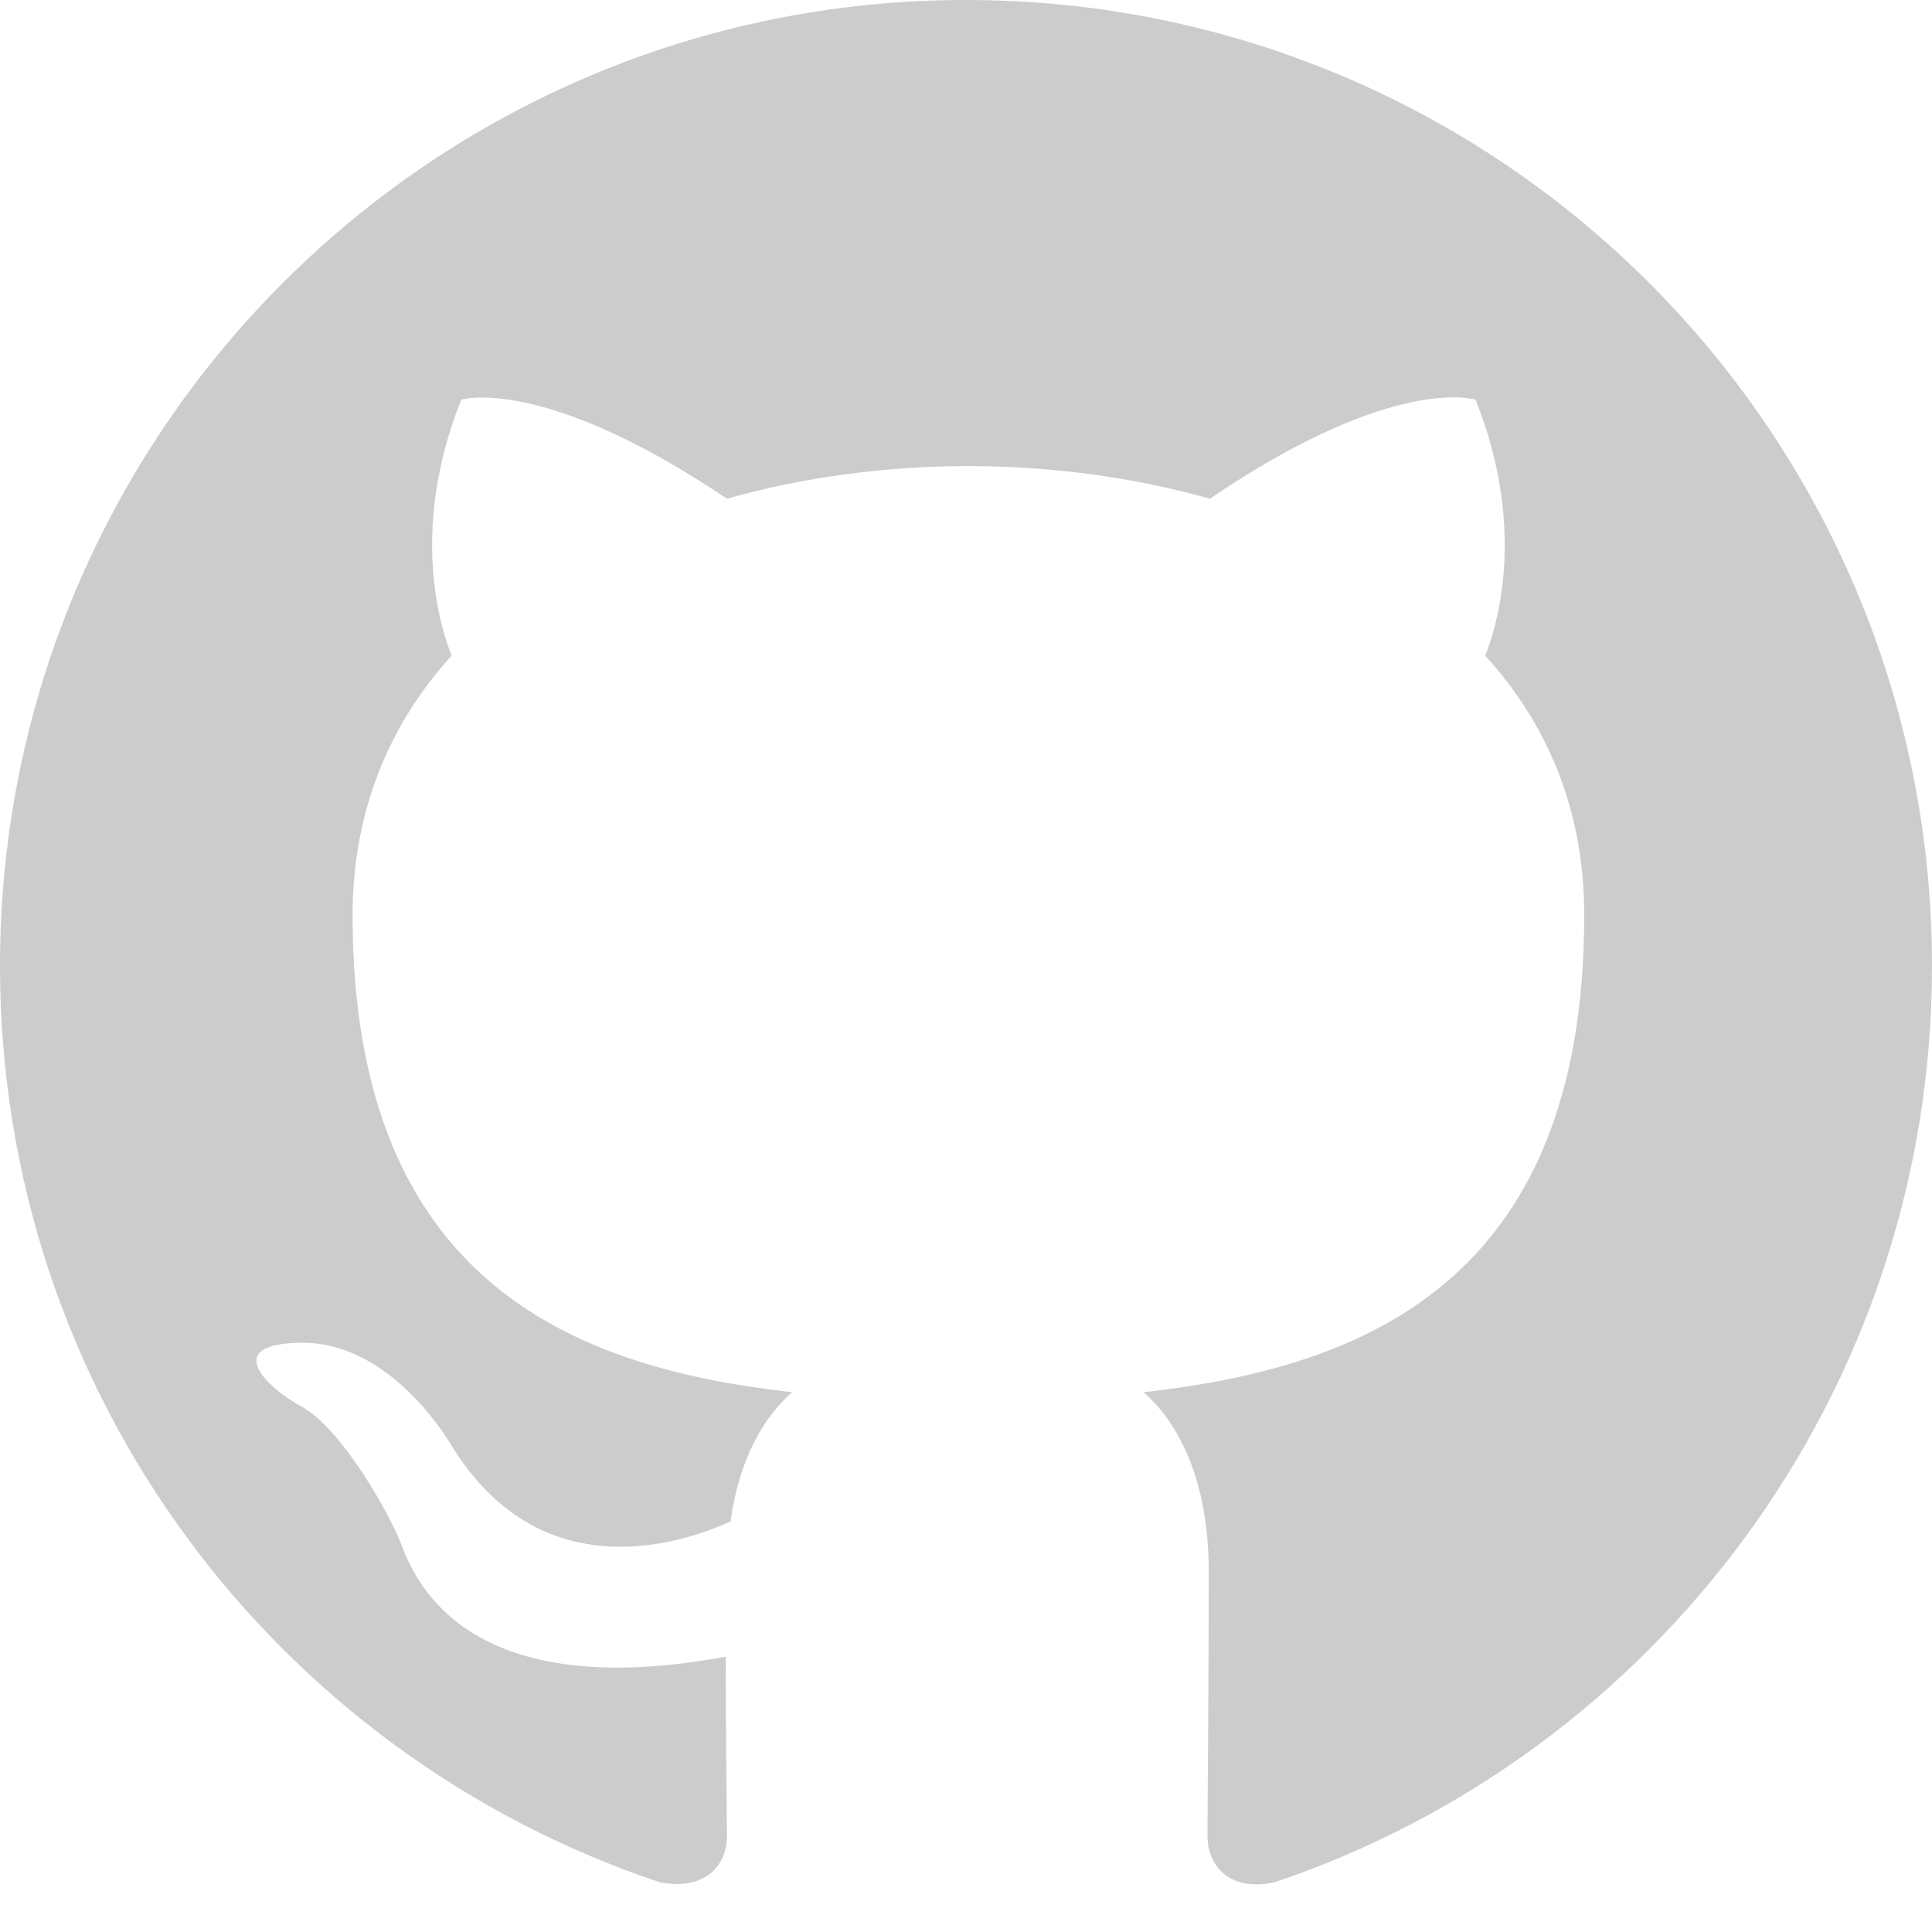
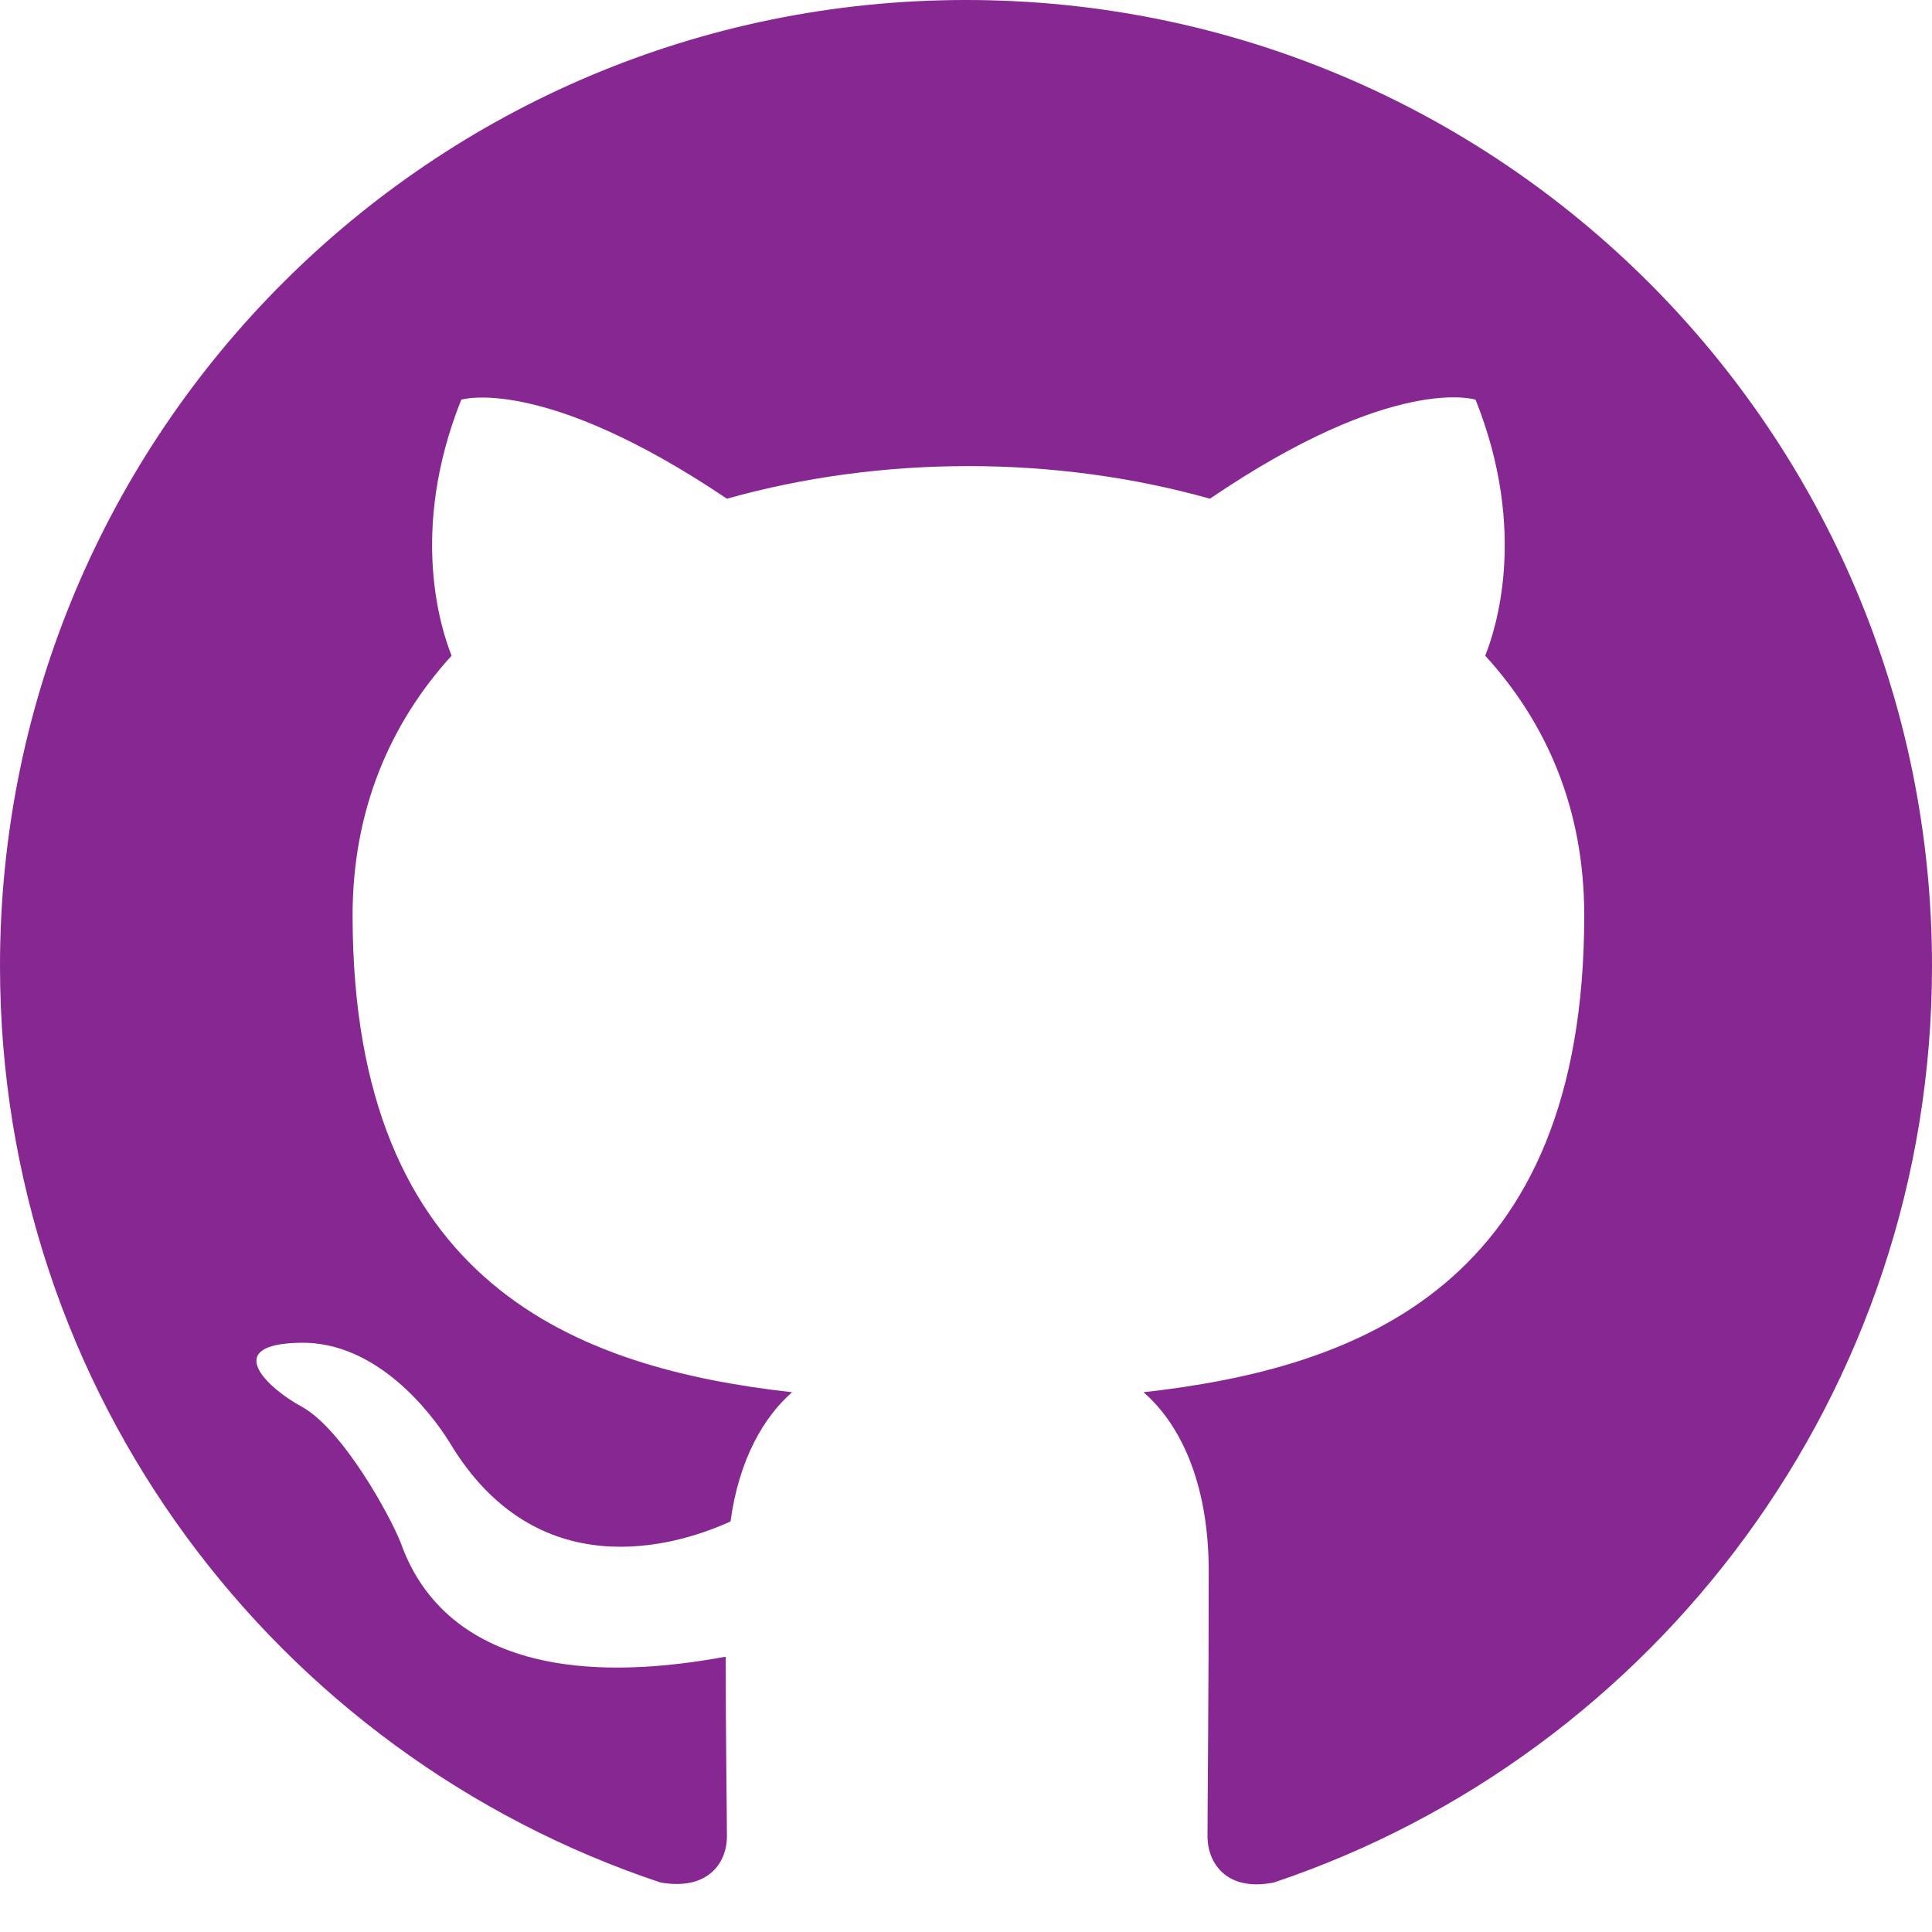
- <svg xmlns="http://www.w3.org/2000/svg" width="1024" height="1024" viewBox="0 0 1024 1024" fill="none">
-   <path fill-rule="evenodd" clip-rule="evenodd" transform="scale(64)" fill="rgba(0,0,0,.2)" d="M8 0C3.58 0 0 3.58 0 8C0 11.54 2.29 14.53 5.47 15.59C5.87 15.66 6.02 15.42 6.02 15.21C6.02 15.02 6.01 14.39 6.01 13.72C4 14.09 3.48 13.23 3.32 12.78C3.23 12.55 2.84 11.84 2.5 11.65C2.22 11.5 1.82 11.13 2.49 11.12C3.12 11.11 3.57 11.7 3.72 11.94C4.44 13.15 5.59 12.81 6.05 12.6C6.12 12.08 6.33 11.73 6.56 11.53C4.78 11.33 2.92 10.64 2.92 7.58C2.92 6.71 3.23 5.99 3.74 5.43C3.66 5.23 3.38 4.41 3.82 3.31C3.82 3.31 4.49 3.1 6.02 4.13C6.66 3.95 7.34 3.86 8.02 3.86C8.7 3.86 9.38 3.95 10.02 4.13C11.55 3.09 12.22 3.31 12.22 3.31C12.66 4.41 12.38 5.23 12.3 5.43C12.81 5.99 13.12 6.7 13.12 7.58C13.12 10.65 11.25 11.33 9.47 11.53C9.76 11.78 10.01 12.26 10.01 13.01C10.01 14.08 10 14.94 10 15.21C10 15.42 10.15 15.67 10.55 15.59C13.71 14.53 16 11.53 16 8C16 3.58 12.42 0 8 0Z" />
+ <svg xmlns="http://www.w3.org/2000/svg" width="1024" height="1024" viewBox="0 0 1024 1024" fill="#862792">
+   <path fill-rule="evenodd" clip-rule="evenodd" transform="scale(64)" d="M8 0C3.58 0 0 3.58 0 8C0 11.54 2.29 14.53 5.47 15.59C5.87 15.66 6.02 15.42 6.02 15.21C6.02 15.02 6.01 14.39 6.01 13.72C4 14.09 3.48 13.23 3.32 12.78C3.23 12.55 2.84 11.84 2.5 11.65C2.22 11.5 1.82 11.13 2.49 11.12C3.12 11.11 3.57 11.7 3.72 11.94C4.44 13.15 5.59 12.81 6.05 12.6C6.12 12.08 6.33 11.73 6.56 11.53C4.78 11.33 2.92 10.64 2.92 7.58C2.92 6.71 3.23 5.99 3.74 5.43C3.66 5.23 3.38 4.41 3.82 3.31C3.82 3.31 4.49 3.1 6.02 4.13C6.66 3.95 7.34 3.86 8.02 3.86C8.7 3.86 9.38 3.95 10.02 4.13C11.55 3.09 12.22 3.31 12.22 3.31C12.66 4.41 12.38 5.23 12.3 5.43C12.81 5.99 13.12 6.7 13.12 7.58C13.12 10.65 11.25 11.33 9.47 11.53C9.76 11.78 10.01 12.26 10.01 13.01C10.01 14.08 10 14.94 10 15.21C10 15.42 10.15 15.67 10.55 15.59C13.71 14.53 16 11.53 16 8C16 3.58 12.42 0 8 0Z" />
</svg>
